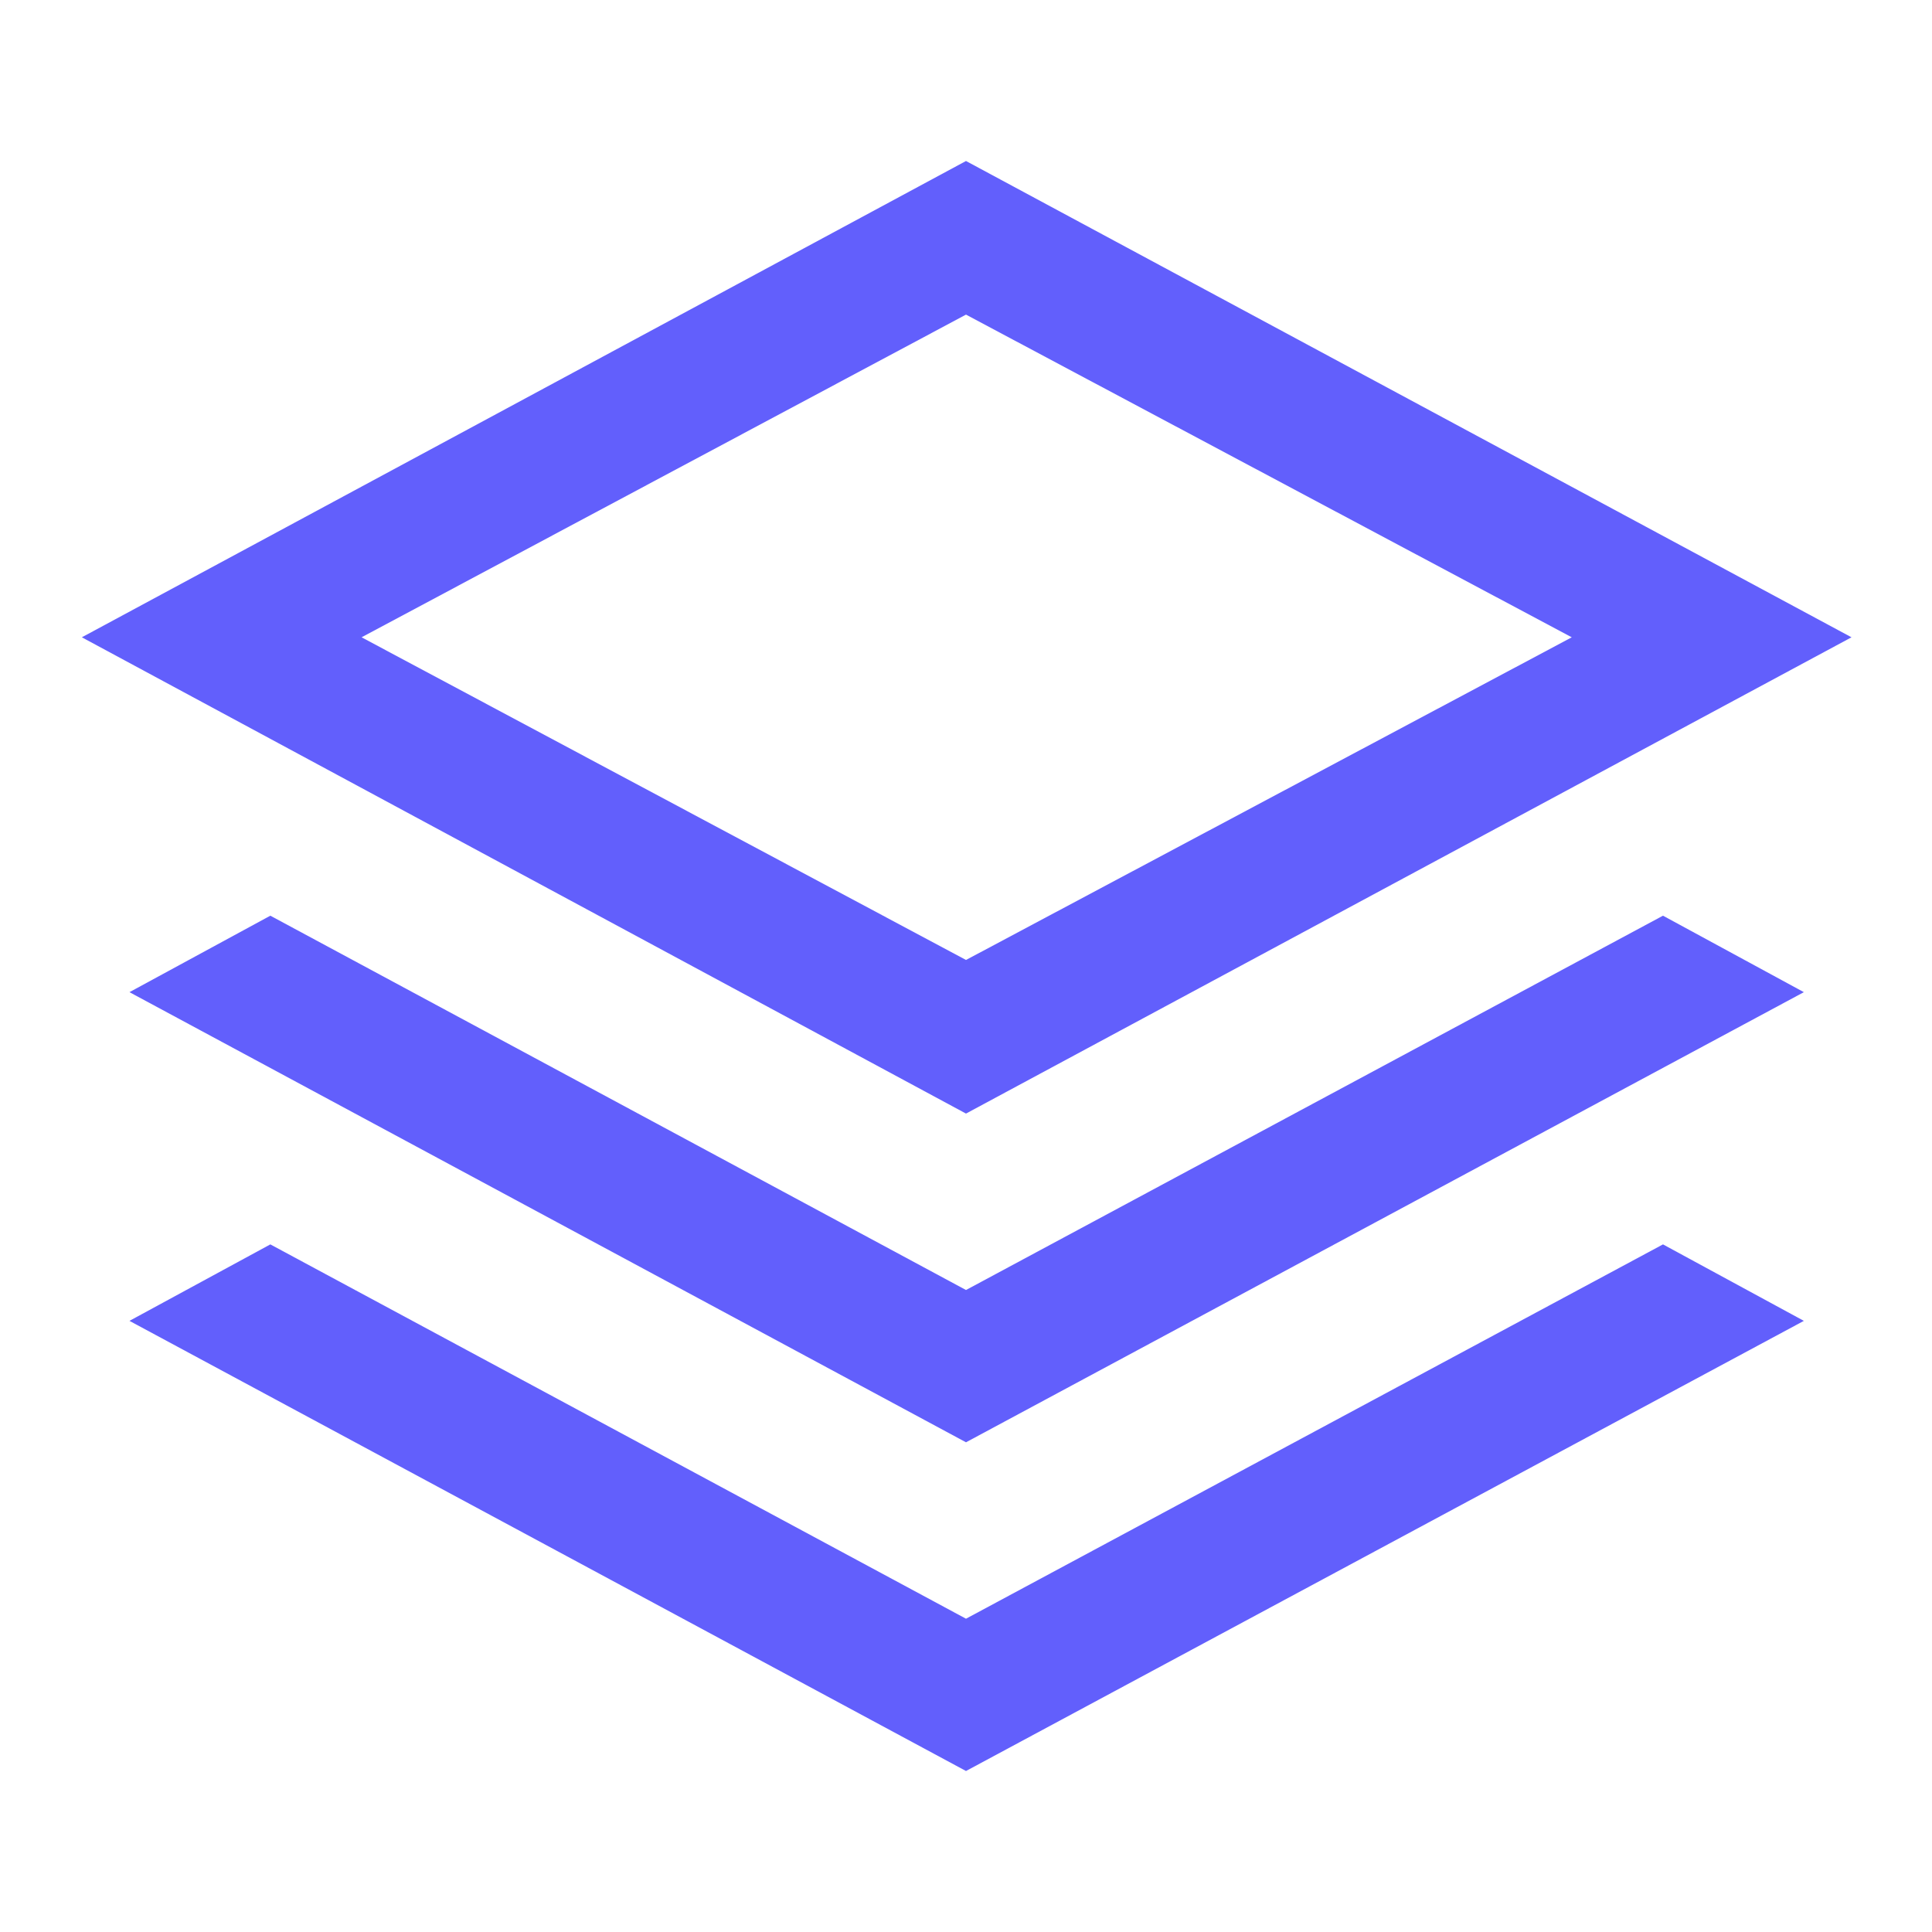
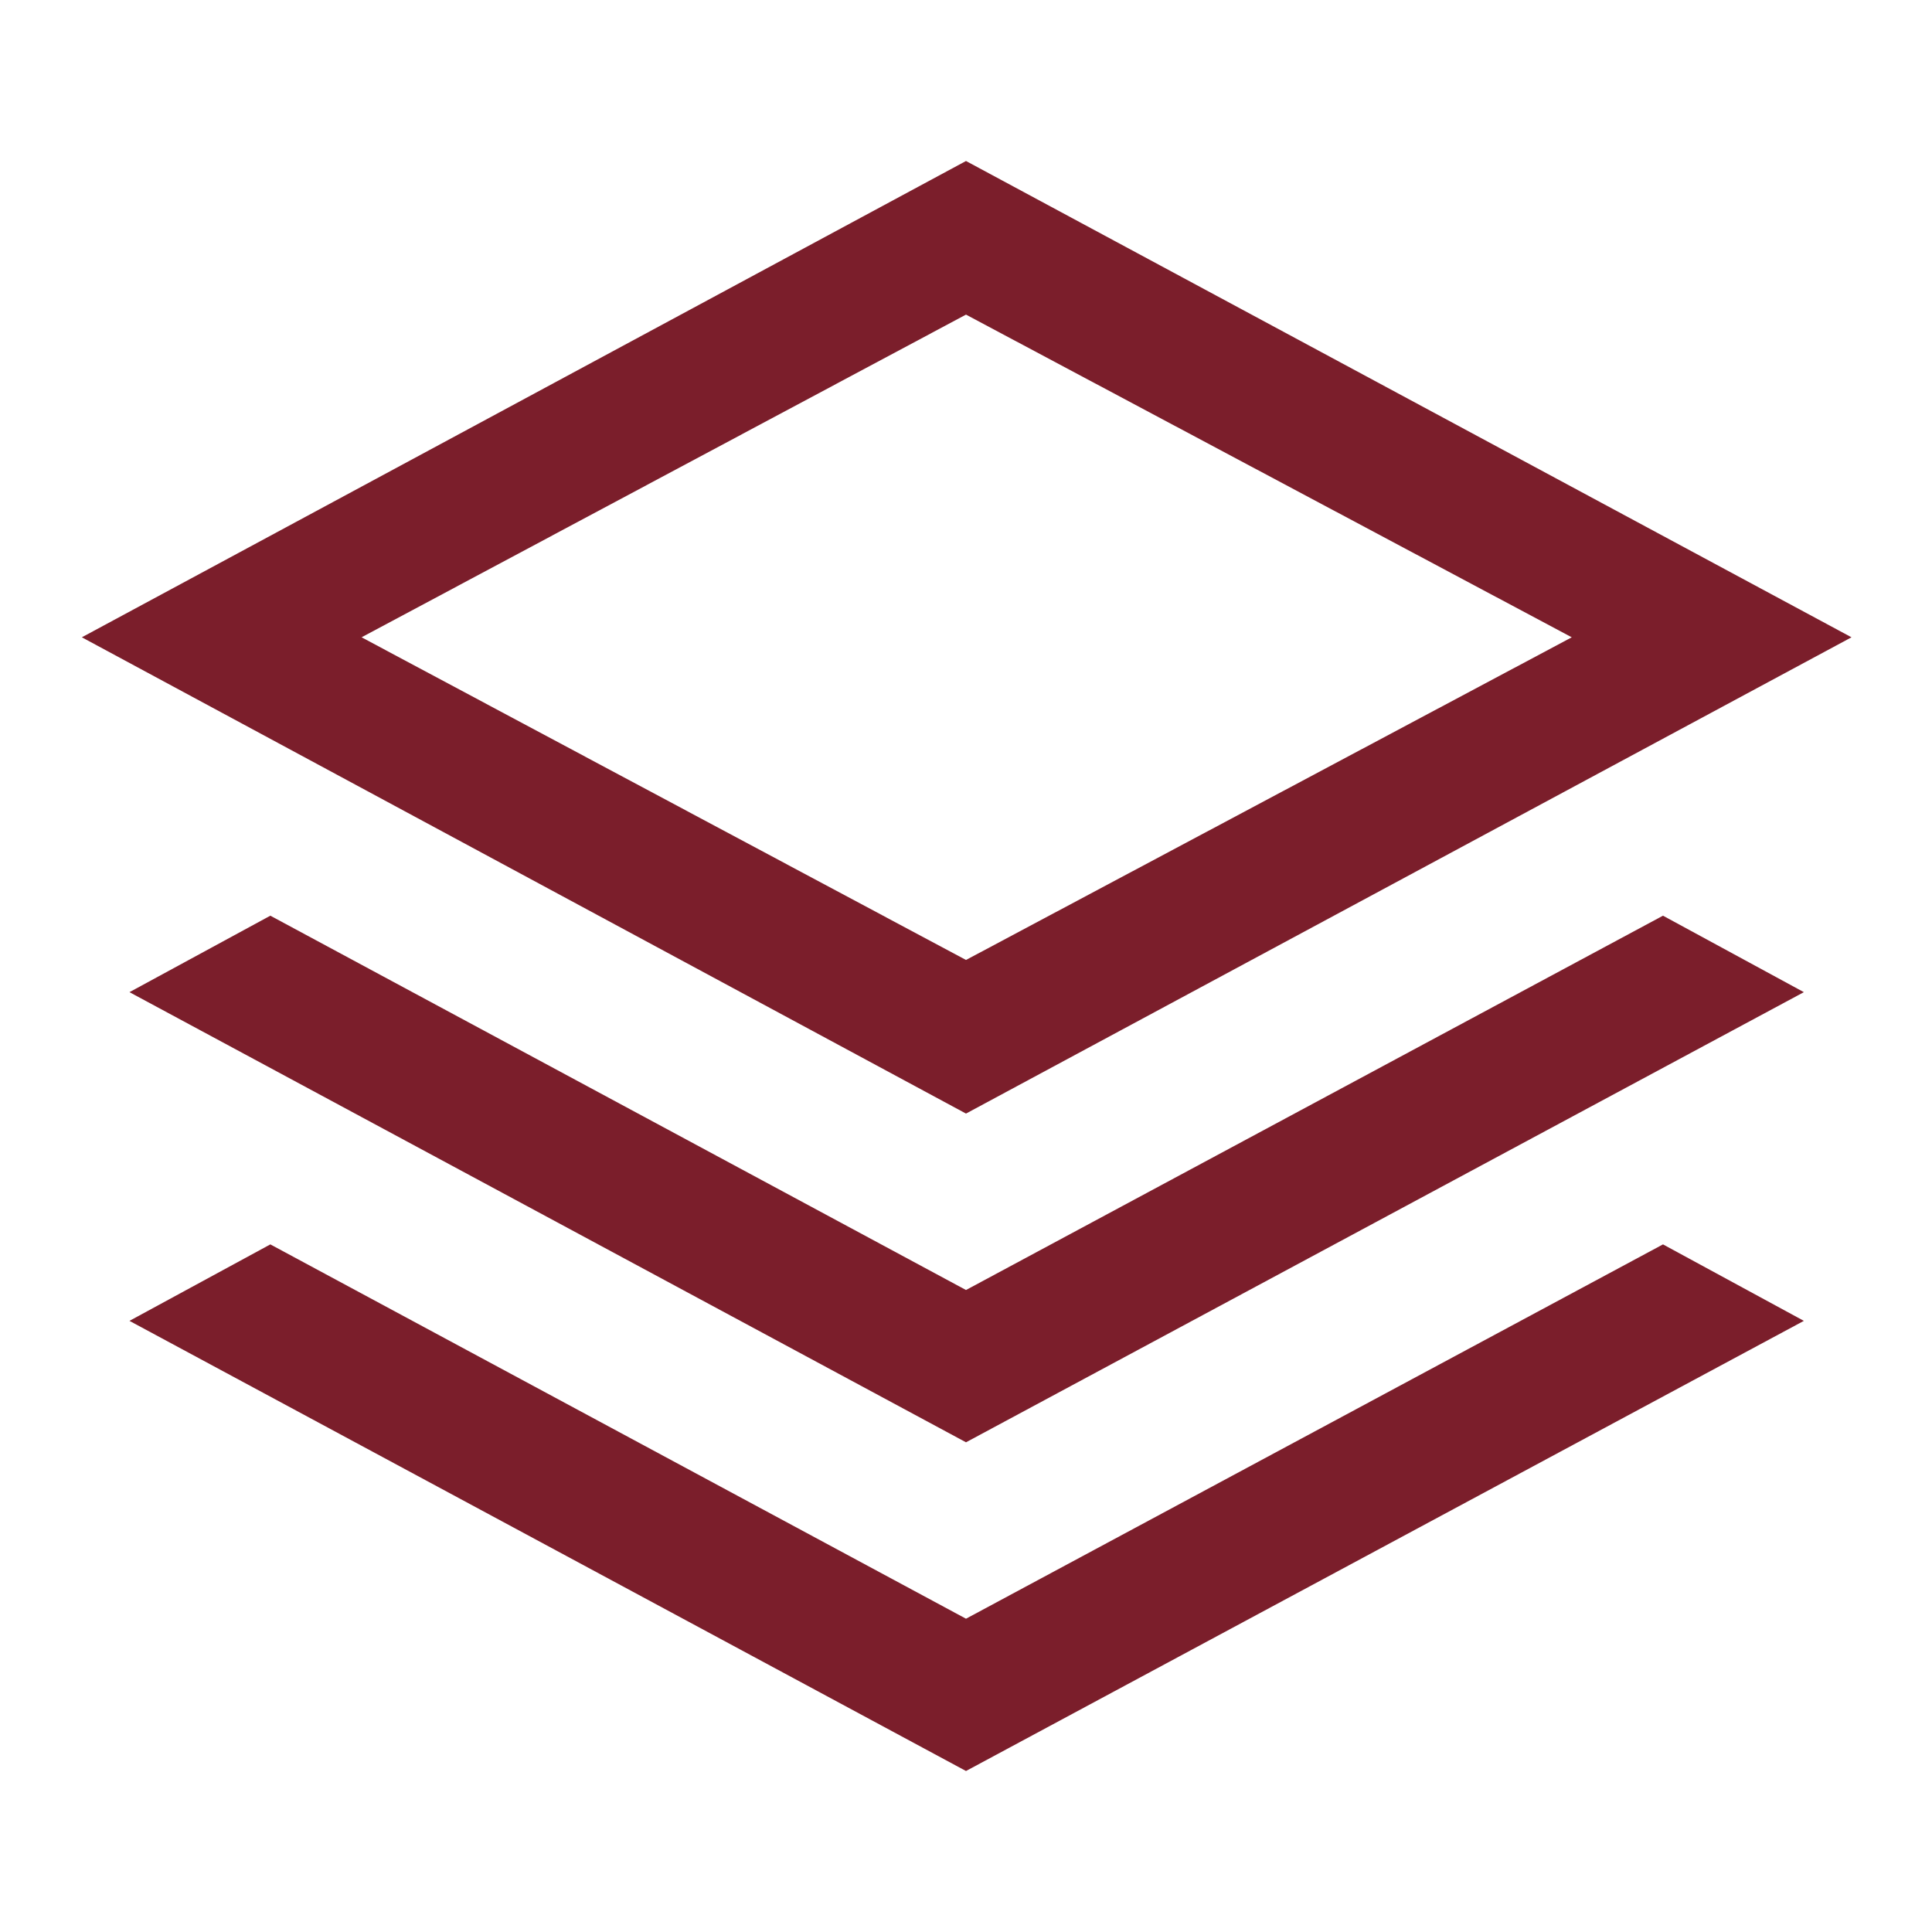
- <svg xmlns="http://www.w3.org/2000/svg" height="40px" viewBox="0 -960 960 960" width="40px" fill="#625FFC">
+ <svg xmlns="http://www.w3.org/2000/svg" height="40px" viewBox="0 -960 960 960" width="40px" fill="#7b1e2b">
  <path d="M480-406.67 40.67-643.33 480-880l440 236.67-440 236.66Zm0 163.34L64.33-467l70-38L480-319l346.33-186 70 38L480-243.33ZM480-80 64.33-303.67l70-38 345.67 186 346.33-186 70 38L480-80Zm0-403 301-160.33-301-160.34-300.33 160.34L480-483Zm.67-160.33Z" />
</svg>
